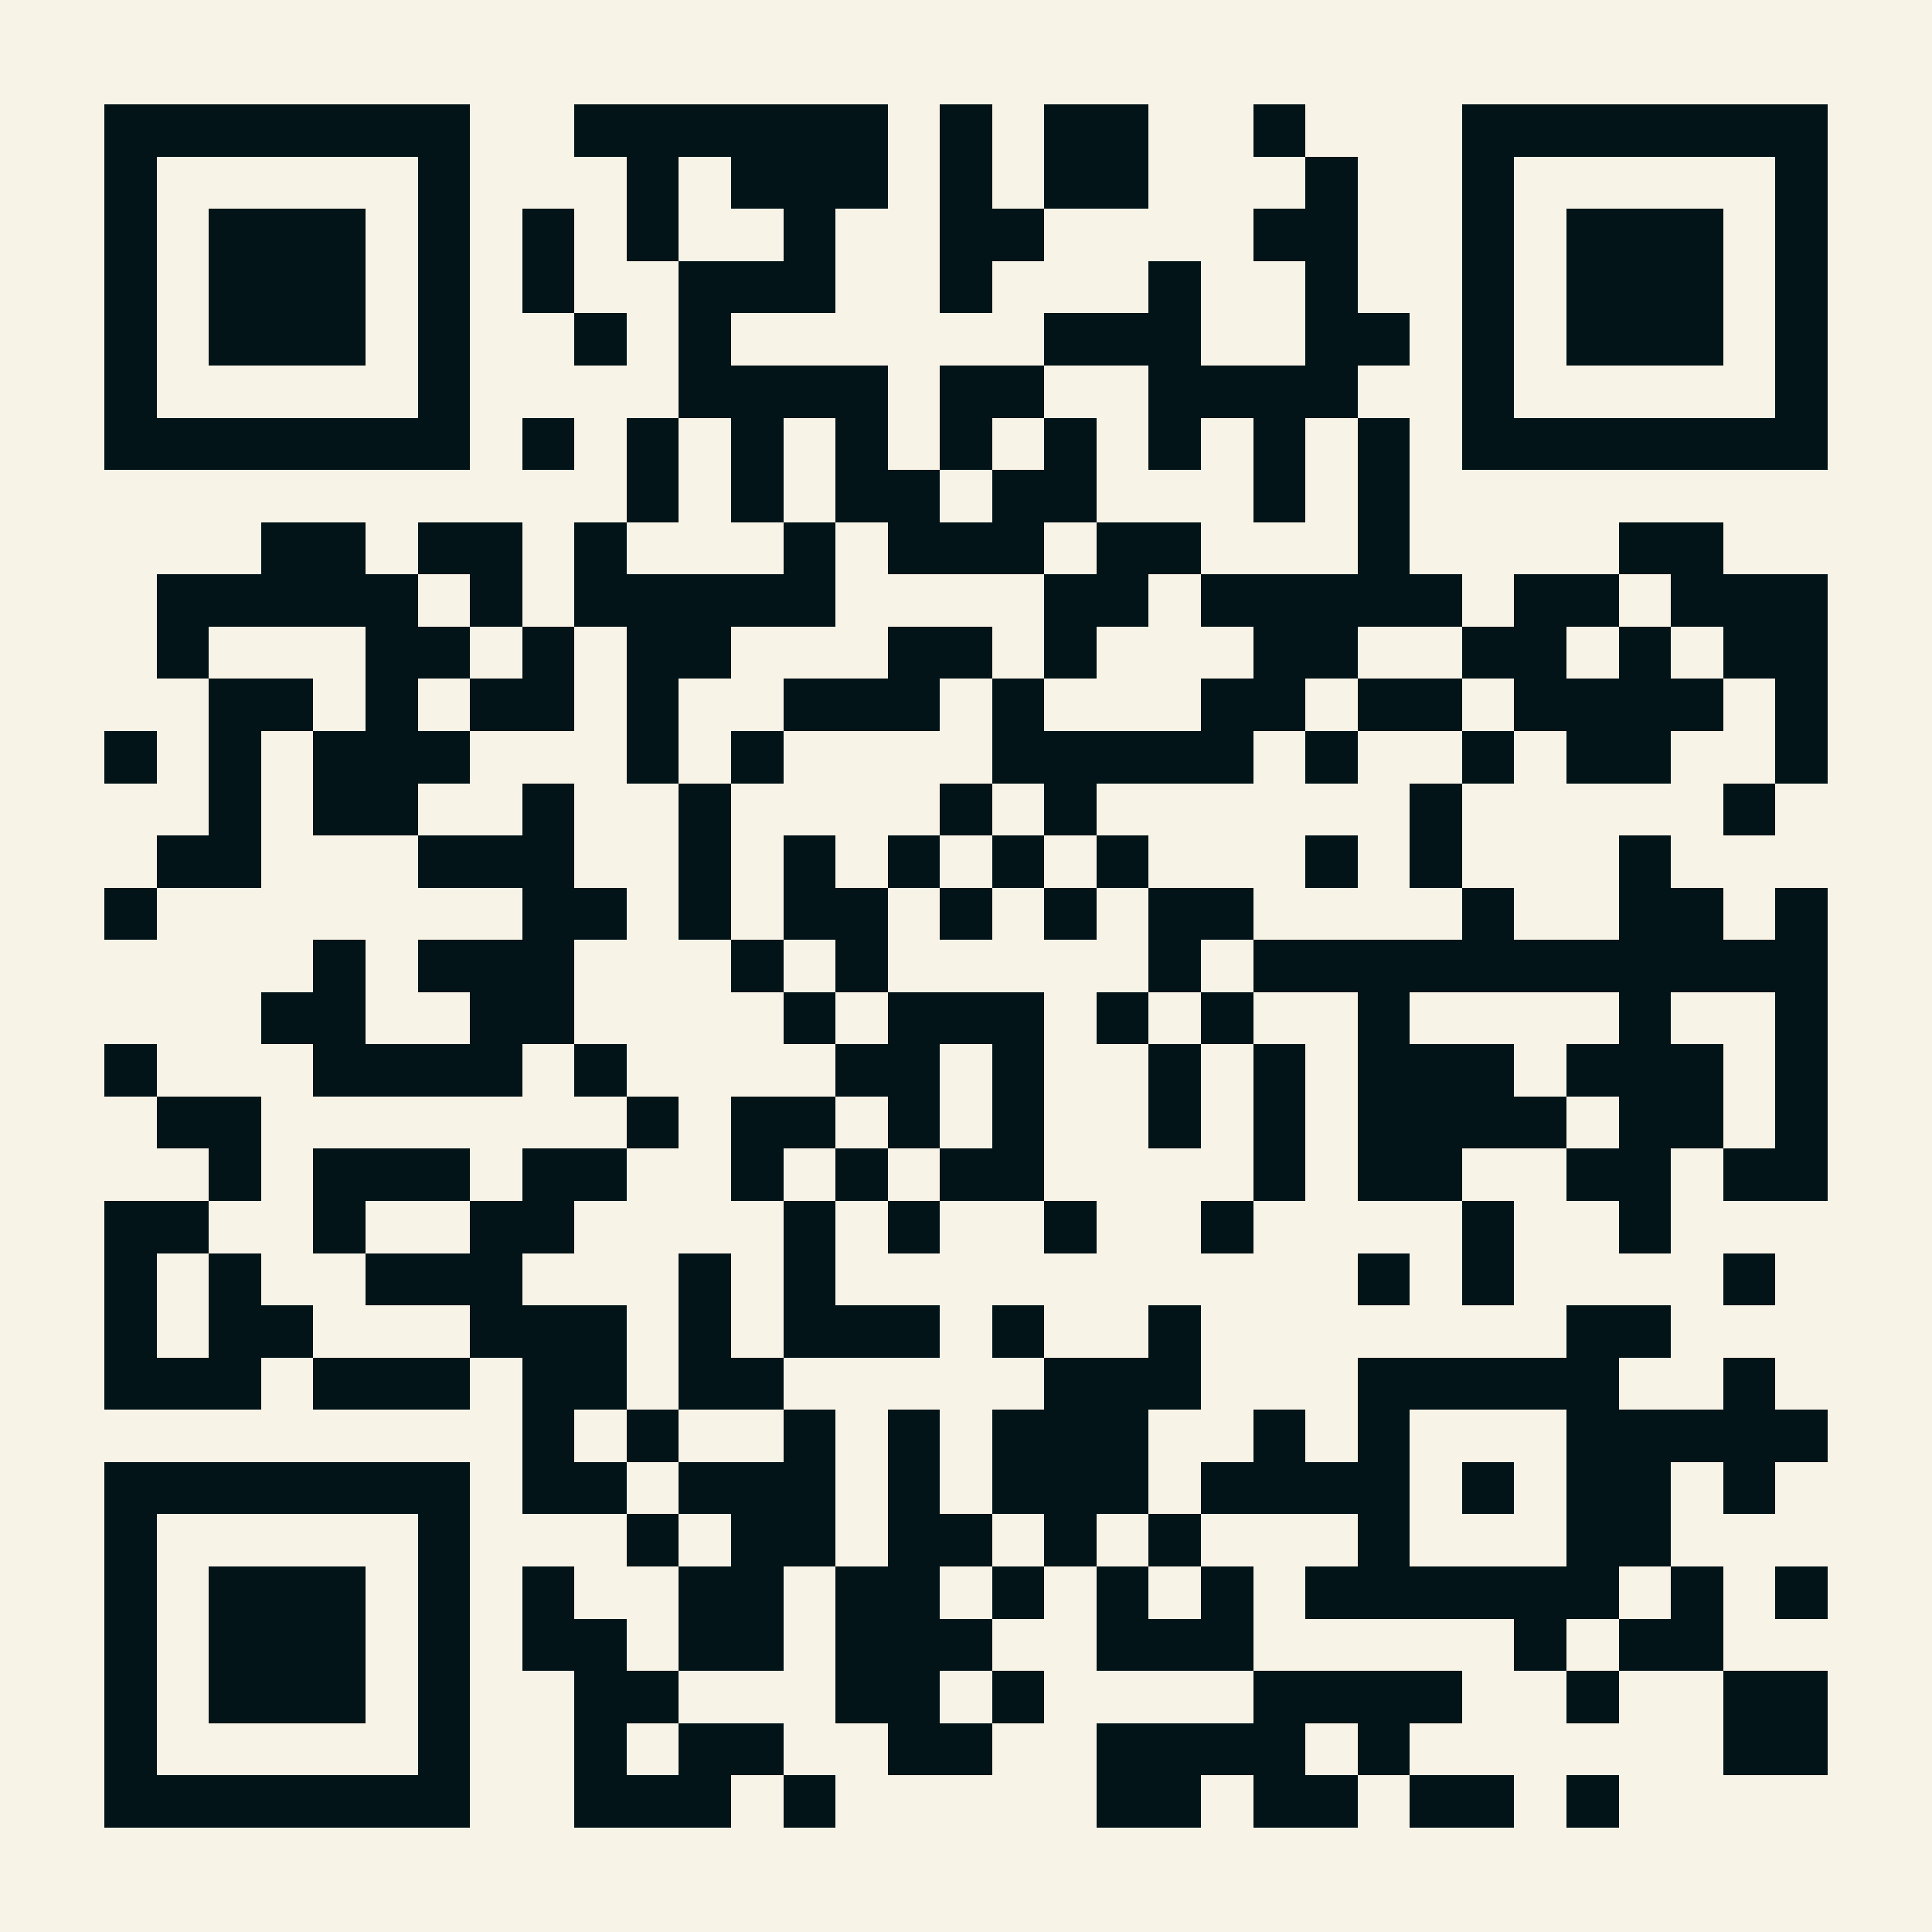
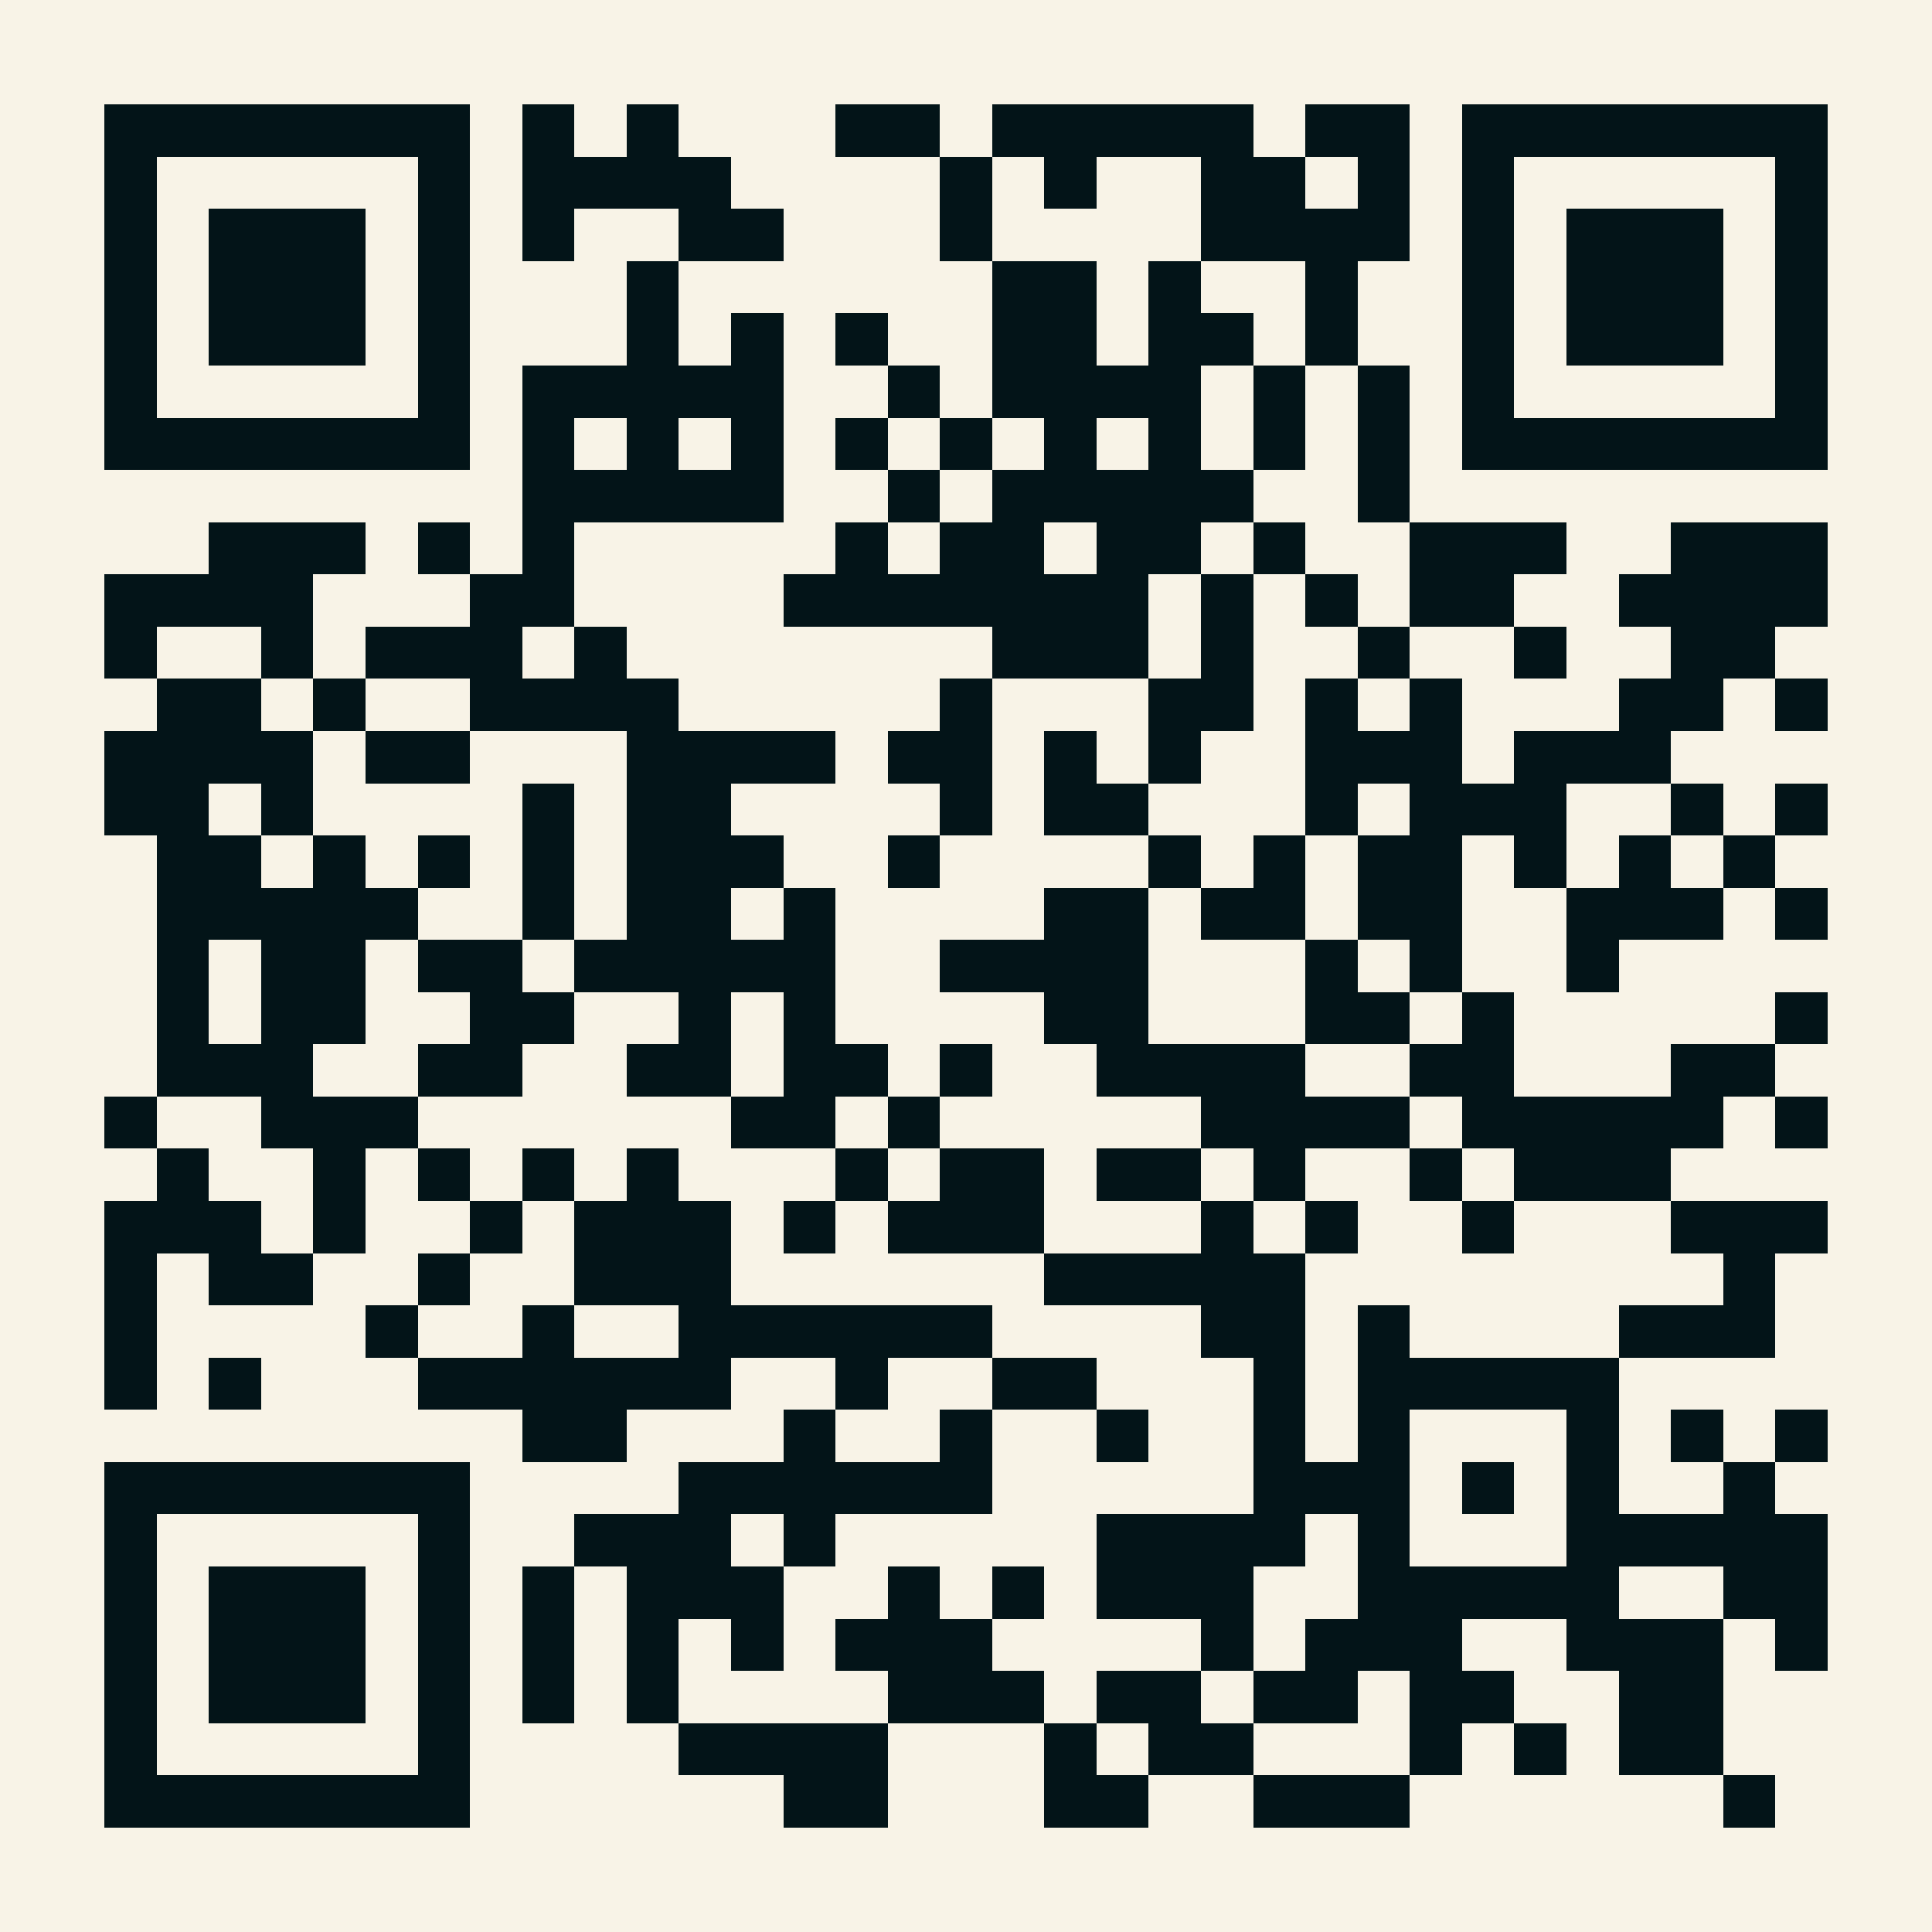
<svg xmlns="http://www.w3.org/2000/svg" width="1200" height="1200" viewBox="0 0 37 37" shape-rendering="crispEdges">
  <path fill="#F8F3E7" d="M0 0h37v37H0z" />
-   <path stroke="#031418" d="M2 2.5h7m2 0h6m1 0h1m1 0h2m2 0h1m3 0h7M2 3.5h1m5 0h1m3 0h1m1 0h3m1 0h1m1 0h2m3 0h1m2 0h1m5 0h1M2 4.5h1m1 0h3m1 0h1m1 0h1m1 0h1m2 0h1m2 0h2m4 0h2m2 0h1m1 0h3m1 0h1M2 5.5h1m1 0h3m1 0h1m1 0h1m2 0h3m2 0h1m3 0h1m2 0h1m2 0h1m1 0h3m1 0h1M2 6.5h1m1 0h3m1 0h1m2 0h1m1 0h1m6 0h3m2 0h2m1 0h1m1 0h3m1 0h1M2 7.5h1m5 0h1m4 0h4m1 0h2m2 0h4m2 0h1m5 0h1M2 8.5h7m1 0h1m1 0h1m1 0h1m1 0h1m1 0h1m1 0h1m1 0h1m1 0h1m1 0h1m1 0h7M12 9.5h1m1 0h1m1 0h2m1 0h2m3 0h1m1 0h1M5 10.5h2m1 0h2m1 0h1m3 0h1m1 0h3m1 0h2m3 0h1m4 0h2M3 11.5h5m1 0h1m1 0h5m4 0h2m1 0h5m1 0h2m1 0h3M3 12.5h1m3 0h2m1 0h1m1 0h2m3 0h2m1 0h1m3 0h2m2 0h2m1 0h1m1 0h2M4 13.5h2m1 0h1m1 0h2m1 0h1m2 0h3m1 0h1m3 0h2m1 0h2m1 0h4m1 0h1M2 14.5h1m1 0h1m1 0h3m3 0h1m1 0h1m4 0h5m1 0h1m2 0h1m1 0h2m2 0h1M4 15.5h1m1 0h2m2 0h1m2 0h1m4 0h1m1 0h1m6 0h1m5 0h1M3 16.5h2m3 0h3m2 0h1m1 0h1m1 0h1m1 0h1m1 0h1m3 0h1m1 0h1m3 0h1M2 17.5h1m7 0h2m1 0h1m1 0h2m1 0h1m1 0h1m1 0h2m4 0h1m2 0h2m1 0h1M6 18.5h1m1 0h3m3 0h1m1 0h1m5 0h1m1 0h11M5 19.5h2m2 0h2m4 0h1m1 0h3m1 0h1m1 0h1m2 0h1m4 0h1m2 0h1M2 20.5h1m3 0h4m1 0h1m4 0h2m1 0h1m2 0h1m1 0h1m1 0h3m1 0h3m1 0h1M3 21.5h2m7 0h1m1 0h2m1 0h1m1 0h1m2 0h1m1 0h1m1 0h4m1 0h2m1 0h1M4 22.5h1m1 0h3m1 0h2m2 0h1m1 0h1m1 0h2m4 0h1m1 0h2m2 0h2m1 0h2M2 23.5h2m2 0h1m2 0h2m4 0h1m1 0h1m2 0h1m2 0h1m4 0h1m2 0h1M2 24.5h1m1 0h1m2 0h3m3 0h1m1 0h1m10 0h1m1 0h1m4 0h1M2 25.5h1m1 0h2m3 0h3m1 0h1m1 0h3m1 0h1m2 0h1m7 0h2M2 26.5h3m1 0h3m1 0h2m1 0h2m5 0h3m3 0h5m2 0h1M10 27.5h1m1 0h1m2 0h1m1 0h1m1 0h3m2 0h1m1 0h1m3 0h5M2 28.5h7m1 0h2m1 0h3m1 0h1m1 0h3m1 0h4m1 0h1m1 0h2m1 0h1M2 29.5h1m5 0h1m3 0h1m1 0h2m1 0h2m1 0h1m1 0h1m3 0h1m3 0h2M2 30.5h1m1 0h3m1 0h1m1 0h1m2 0h2m1 0h2m1 0h1m1 0h1m1 0h1m1 0h6m1 0h1m1 0h1M2 31.5h1m1 0h3m1 0h1m1 0h2m1 0h2m1 0h3m2 0h3m5 0h1m1 0h2M2 32.5h1m1 0h3m1 0h1m2 0h2m3 0h2m1 0h1m4 0h4m2 0h1m2 0h2M2 33.5h1m5 0h1m2 0h1m1 0h2m2 0h2m2 0h4m1 0h1m6 0h2M2 34.5h7m2 0h3m1 0h1m5 0h2m1 0h2m1 0h2m1 0h1" />
+   <path stroke="#031418" d="M2 2.5h7m1 0h1m1 0h1m3 0h2m1 0h5m1 0h2m1 0h7M2 3.5h1m5 0h1m1 0h4m4 0h1m1 0h1m2 0h2m1 0h1m1 0h1m5 0h1M2 4.5h1m1 0h3m1 0h1m1 0h1m2 0h2m3 0h1m4 0h4m1 0h1m1 0h3m1 0h1M2 5.5h1m1 0h3m1 0h1m3 0h1m6 0h2m1 0h1m2 0h1m2 0h1m1 0h3m1 0h1M2 6.5h1m1 0h3m1 0h1m3 0h1m1 0h1m1 0h1m2 0h2m1 0h2m1 0h1m2 0h1m1 0h3m1 0h1M2 7.5h1m5 0h1m1 0h5m2 0h1m1 0h4m1 0h1m1 0h1m1 0h1m5 0h1M2 8.5h7m1 0h1m1 0h1m1 0h1m1 0h1m1 0h1m1 0h1m1 0h1m1 0h1m1 0h1m1 0h7M10 9.5h5m2 0h1m1 0h5m2 0h1M4 10.5h3m1 0h1m1 0h1m5 0h1m1 0h2m1 0h2m1 0h1m2 0h3m2 0h3M2 11.5h4m3 0h2m4 0h7m1 0h1m1 0h1m1 0h2m2 0h4M2 12.5h1m2 0h1m1 0h3m1 0h1m7 0h3m1 0h1m2 0h1m2 0h1m2 0h2M3 13.5h2m1 0h1m2 0h4m5 0h1m3 0h2m1 0h1m1 0h1m3 0h2m1 0h1M2 14.5h4m1 0h2m3 0h4m1 0h2m1 0h1m1 0h1m2 0h3m1 0h3M2 15.5h2m1 0h1m4 0h1m1 0h2m4 0h1m1 0h2m3 0h1m1 0h3m2 0h1m1 0h1M3 16.5h2m1 0h1m1 0h1m1 0h1m1 0h3m2 0h1m4 0h1m1 0h1m1 0h2m1 0h1m1 0h1m1 0h1M3 17.5h5m2 0h1m1 0h2m1 0h1m4 0h2m1 0h2m1 0h2m2 0h3m1 0h1M3 18.5h1m1 0h2m1 0h2m1 0h5m2 0h4m3 0h1m1 0h1m2 0h1M3 19.5h1m1 0h2m2 0h2m2 0h1m1 0h1m4 0h2m3 0h2m1 0h1m5 0h1M3 20.5h3m2 0h2m2 0h2m1 0h2m1 0h1m2 0h4m2 0h2m3 0h2M2 21.5h1m2 0h3m6 0h2m1 0h1m5 0h4m1 0h5m1 0h1M3 22.5h1m2 0h1m1 0h1m1 0h1m1 0h1m3 0h1m1 0h2m1 0h2m1 0h1m2 0h1m1 0h3M2 23.5h3m1 0h1m2 0h1m1 0h3m1 0h1m1 0h3m3 0h1m1 0h1m2 0h1m3 0h3M2 24.5h1m1 0h2m2 0h1m2 0h3m6 0h5m8 0h1M2 25.5h1m4 0h1m2 0h1m2 0h6m4 0h2m1 0h1m4 0h3M2 26.5h1m1 0h1m3 0h6m2 0h1m2 0h2m3 0h1m1 0h5M10 27.5h2m3 0h1m2 0h1m2 0h1m2 0h1m1 0h1m3 0h1m1 0h1m1 0h1M2 28.5h7m4 0h6m5 0h3m1 0h1m1 0h1m2 0h1M2 29.5h1m5 0h1m2 0h3m1 0h1m5 0h4m1 0h1m3 0h5M2 30.5h1m1 0h3m1 0h1m1 0h1m1 0h3m2 0h1m1 0h1m1 0h3m2 0h5m2 0h2M2 31.5h1m1 0h3m1 0h1m1 0h1m1 0h1m1 0h1m1 0h3m4 0h1m1 0h3m2 0h3m1 0h1M2 32.5h1m1 0h3m1 0h1m1 0h1m1 0h1m4 0h3m1 0h2m1 0h2m1 0h2m2 0h2M2 33.5h1m5 0h1m4 0h4m3 0h1m1 0h2m3 0h1m1 0h1m1 0h2M2 34.5h7m6 0h2m3 0h2m2 0h3m6 0h1" />
</svg>
